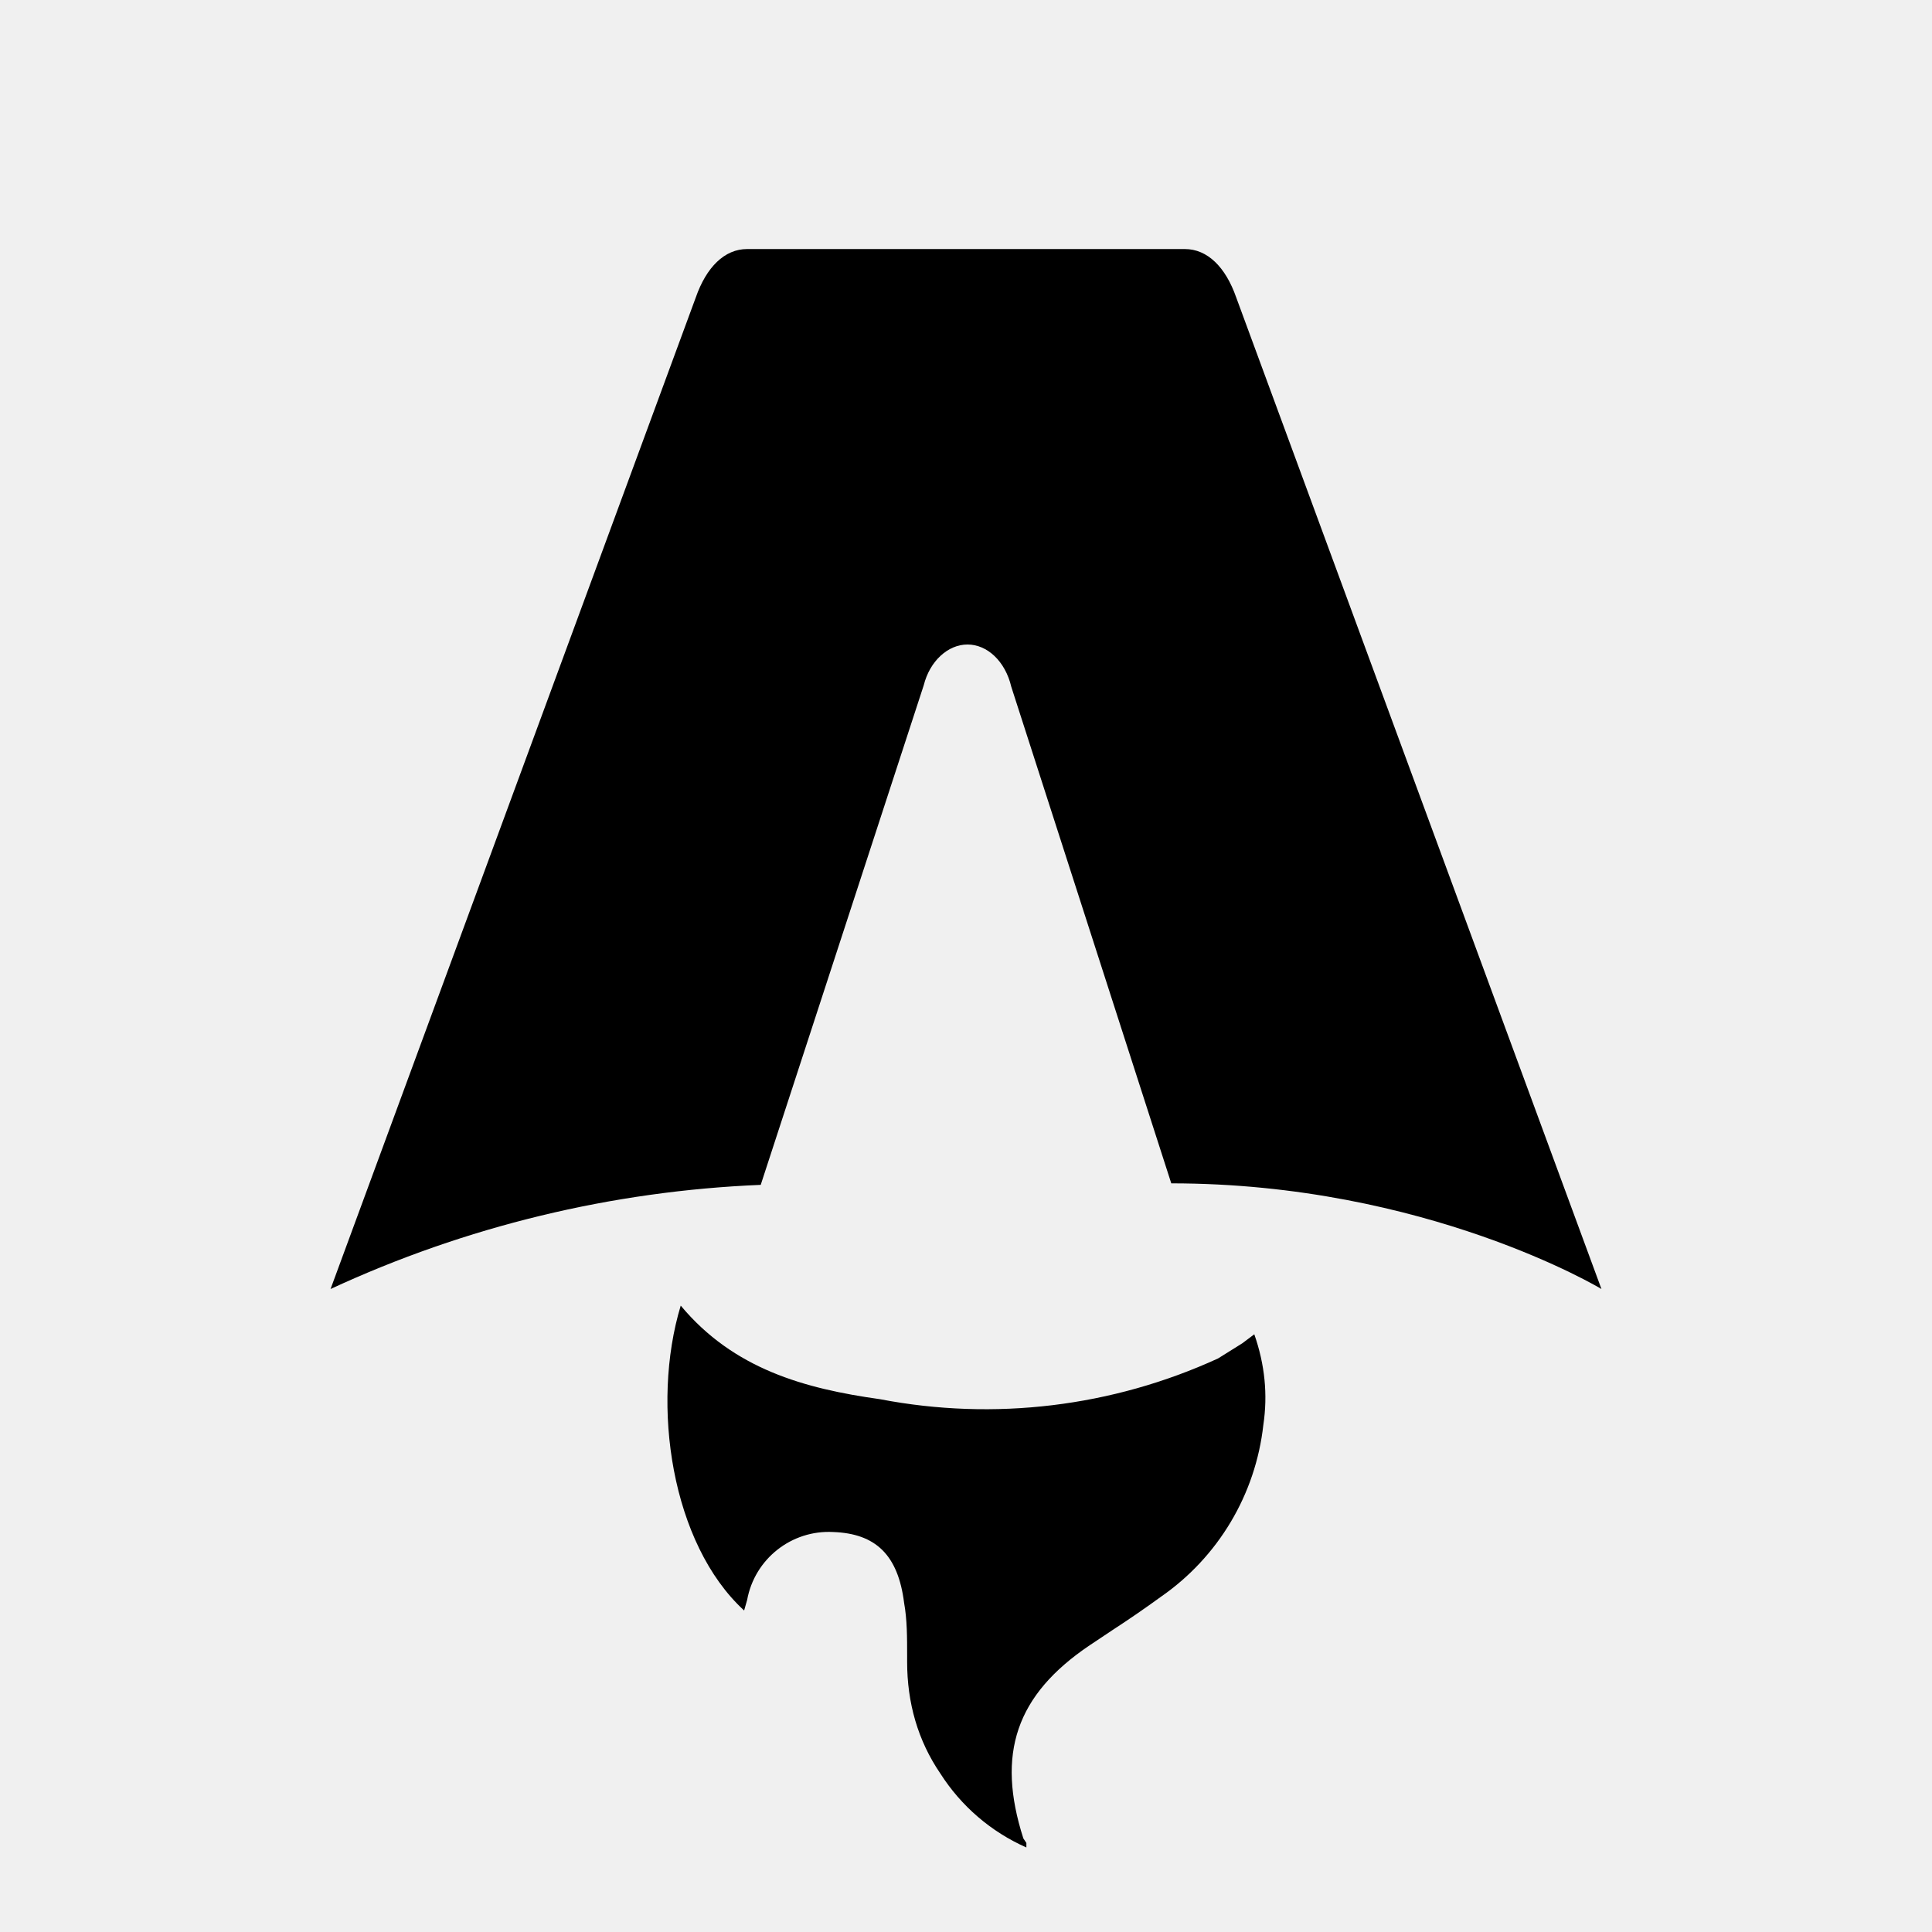
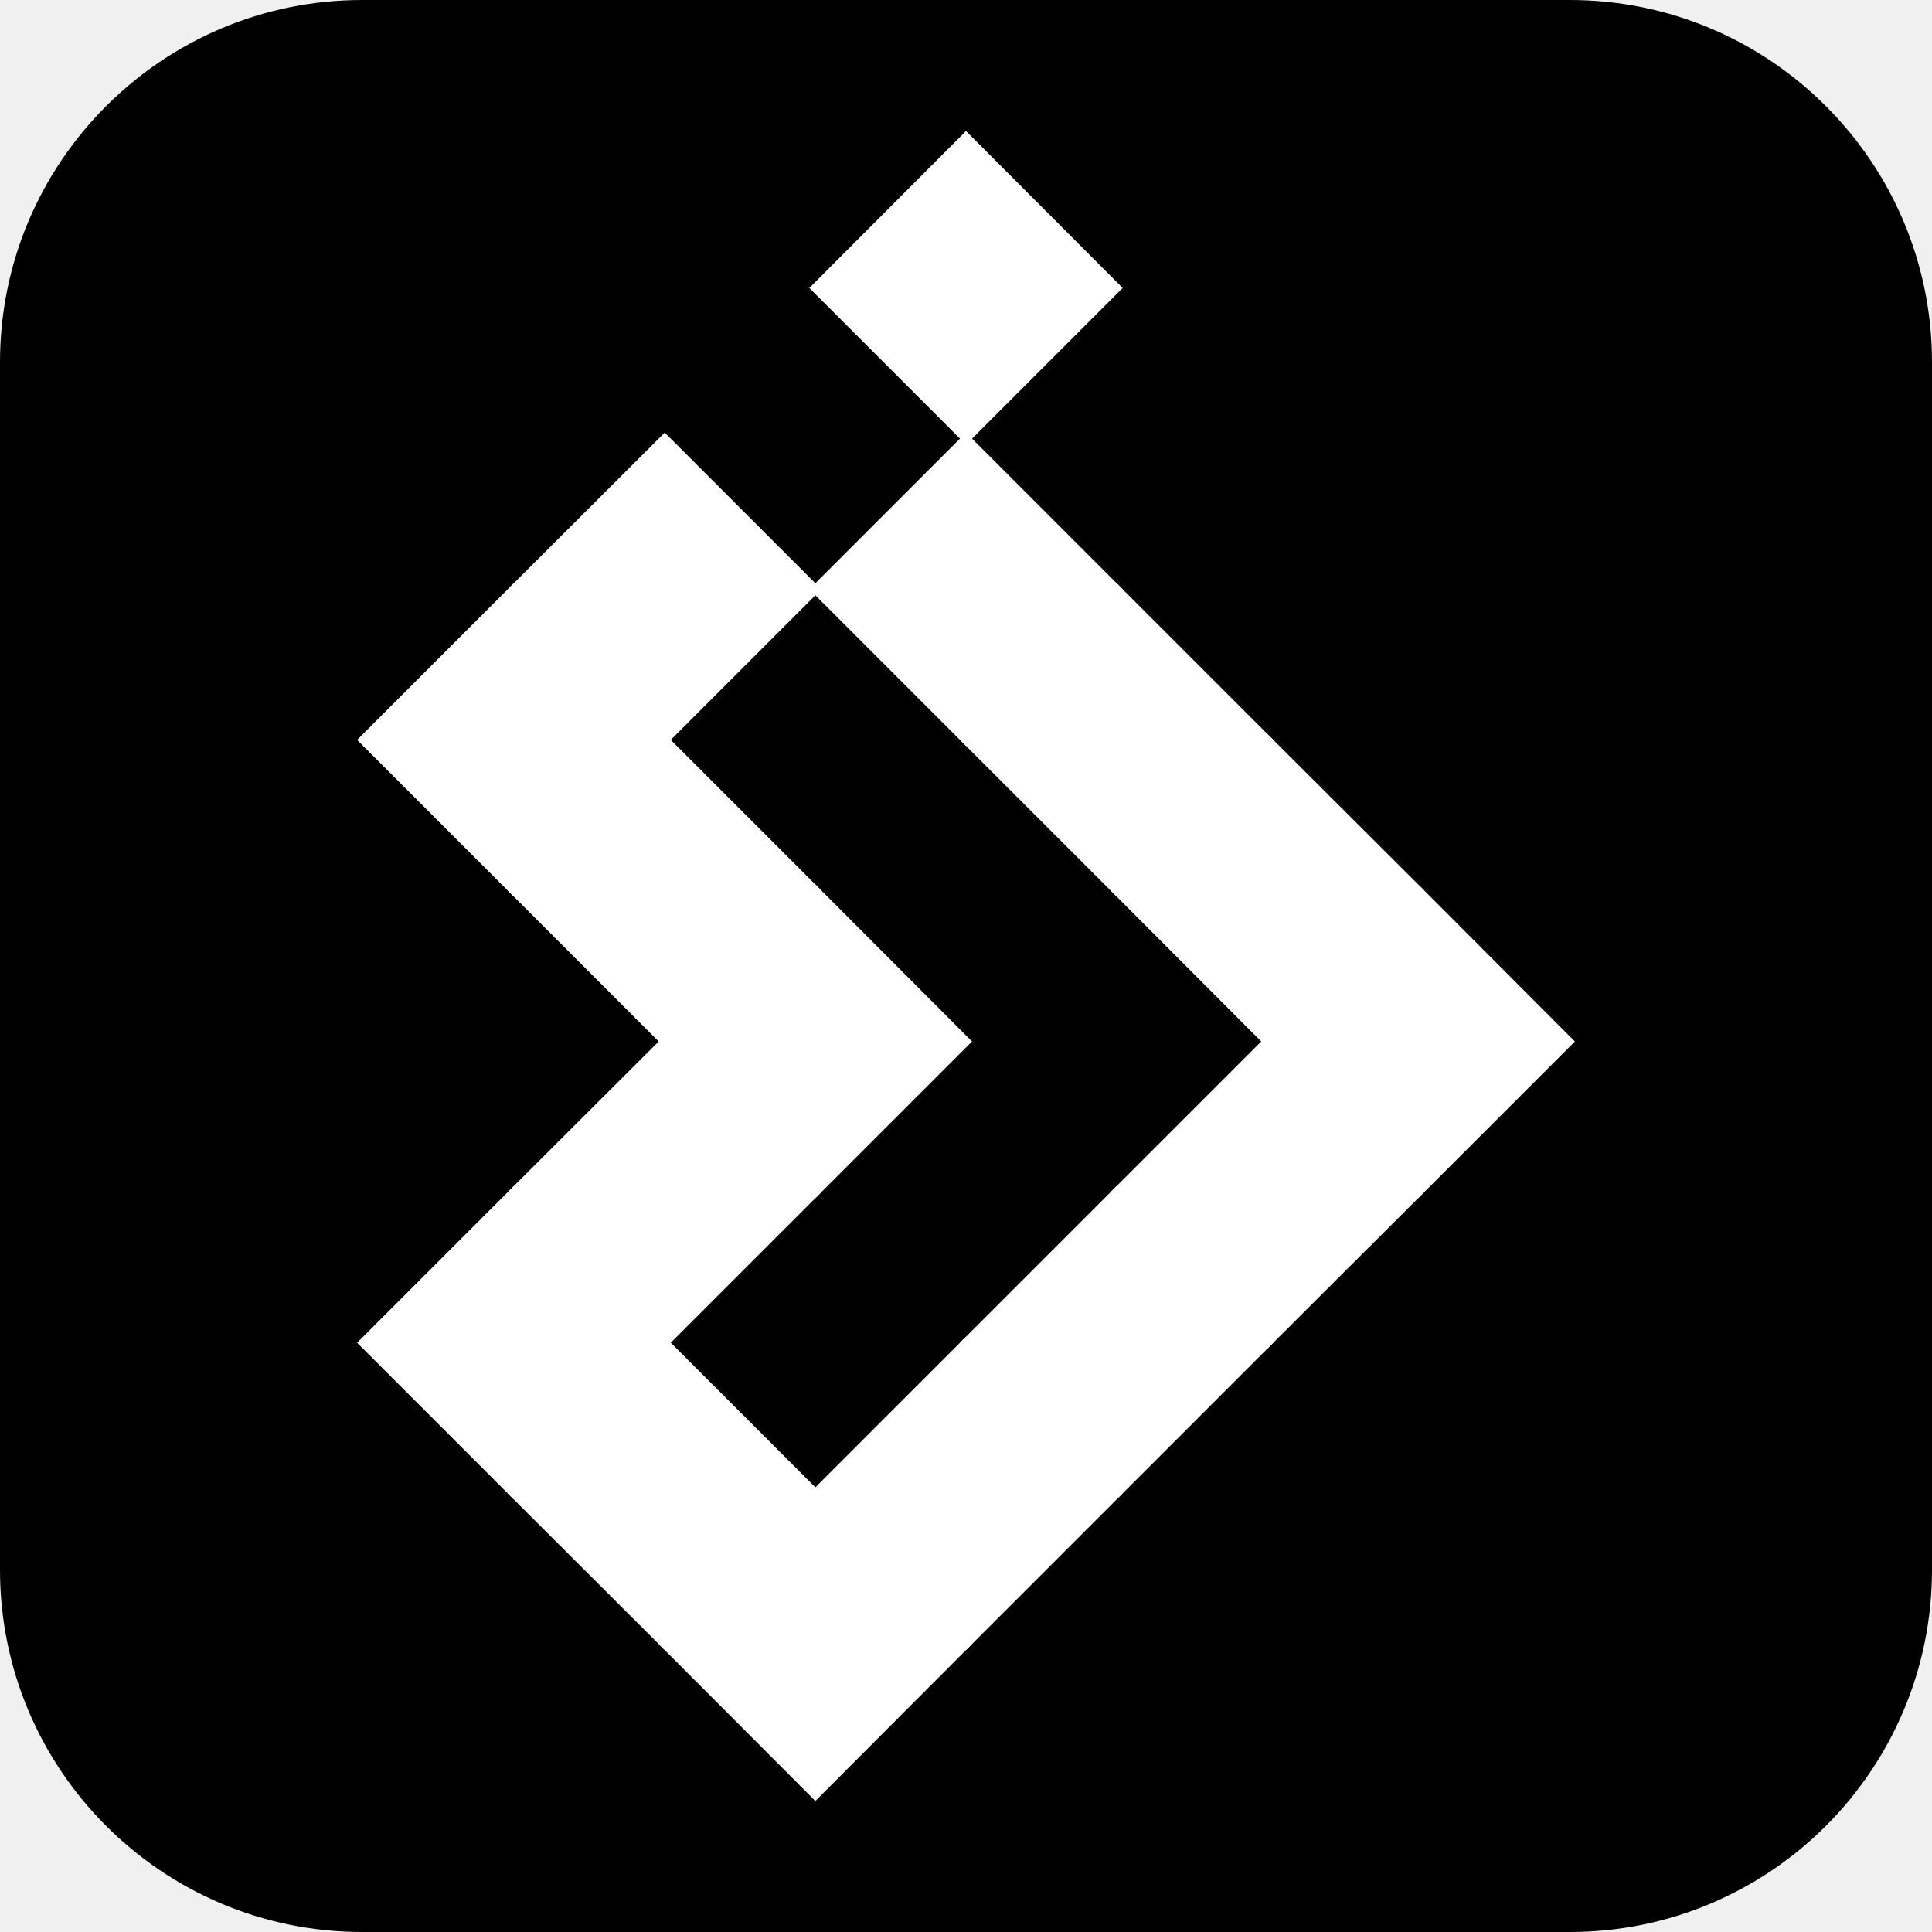
- <svg xmlns="http://www.w3.org/2000/svg" fill="none" viewBox="0 0 128 128">
-   <path d="M50.4 78.5a75.1 75.1 0 0 0-28.5 6.9l24.2-65.7c.7-2 1.9-3.2 3.4-3.2h29c1.5 0 2.7 1.2 3.4 3.2l24.2 65.7s-11.6-7-28.5-7L67 45.5c-.4-1.7-1.6-2.8-2.9-2.8-1.3 0-2.5 1.1-2.9 2.7L50.4 78.5Zm-1.1 28.2Zm-4.2-20.2c-2 6.6-.6 15.8 4.2 20.2a17.5 17.5 0 0 1 .2-.7 5.5 5.5 0 0 1 5.7-4.5c2.8.1 4.3 1.5 4.7 4.7.2 1.1.2 2.3.2 3.5v.4c0 2.7.7 5.2 2.2 7.4a13 13 0 0 0 5.7 4.9v-.3l-.2-.3c-1.8-5.6-.5-9.5 4.4-12.8l1.5-1a73 73 0 0 0 3.2-2.2 16 16 0 0 0 6.8-11.4c.3-2 .1-4-.6-6l-.8.6-1.6 1a37 37 0 0 1-22.4 2.7c-5-.7-9.7-2-13.2-6.2Z" />
-   <style>
-         path { fill: #000; }
-         @media (prefers-color-scheme: dark) {
-             path { fill: #FFF; }
-         }
-     </style>
+ <svg xmlns="http://www.w3.org/2000/svg" viewBox="0 0 64 64" width="64" height="64">
+   <rect width="64" height="64" rx="12" fill="#000000" />
+   <path fill="#ffffff" d="M32.00 4.34L37.19 9.54L32.00 14.73L26.81 9.54Z" />
+   <path fill="#ffffff" d="M22.02 14.33L27.21 19.52L22.02 24.71L16.82 19.52Z" />
+   <path fill="#ffffff" d="M32.00 14.33L37.19 19.52L32.00 24.71L26.81 19.52Z" />
+   <path fill="#ffffff" d="M36.99 19.32L42.18 24.51L36.99 29.70L31.80 24.51Z" />
+   <path fill="#ffffff" d="M17.02 19.32L22.22 24.51L17.02 29.70L11.83 24.51Z" />
+   <path fill="#ffffff" d="M22.02 24.31L27.21 29.50L22.02 34.70L16.82 29.50Z" />
+   <path fill="#ffffff" d="M27.01 29.30L32.20 34.50L27.01 39.69L21.82 34.50Z" />
+   <path fill="#ffffff" d="M41.98 24.31L47.18 29.50L41.98 34.70L36.79 29.50Z" />
+   <path fill="#ffffff" d="M46.98 29.30L52.17 34.50L46.98 39.69L41.78 34.50Z" />
+   <path fill="#ffffff" d="M41.98 34.30L47.18 39.49L41.98 44.68L36.79 39.49Z" />
+   <path fill="#ffffff" d="M22.02 34.30L27.21 39.49L22.02 44.68L16.82 39.49Z" />
+   <path fill="#ffffff" d="M17.02 39.29L22.22 44.48L17.02 49.67L11.83 44.48Z" />
+   <path fill="#ffffff" d="M22.02 44.28L27.21 49.47L22.02 54.66L16.82 49.47Z" />
+   <path fill="#ffffff" d="M36.99 39.29L42.18 44.48L36.99 49.67L31.80 44.48Z" />
+   <path fill="#ffffff" d="M32.00 44.28L37.19 49.47L32.00 54.66L26.81 49.47Z" />
+   <path fill="#ffffff" d="M27.01 49.27L32.20 54.46L27.01 59.66L21.82 54.46Z" />
</svg>
